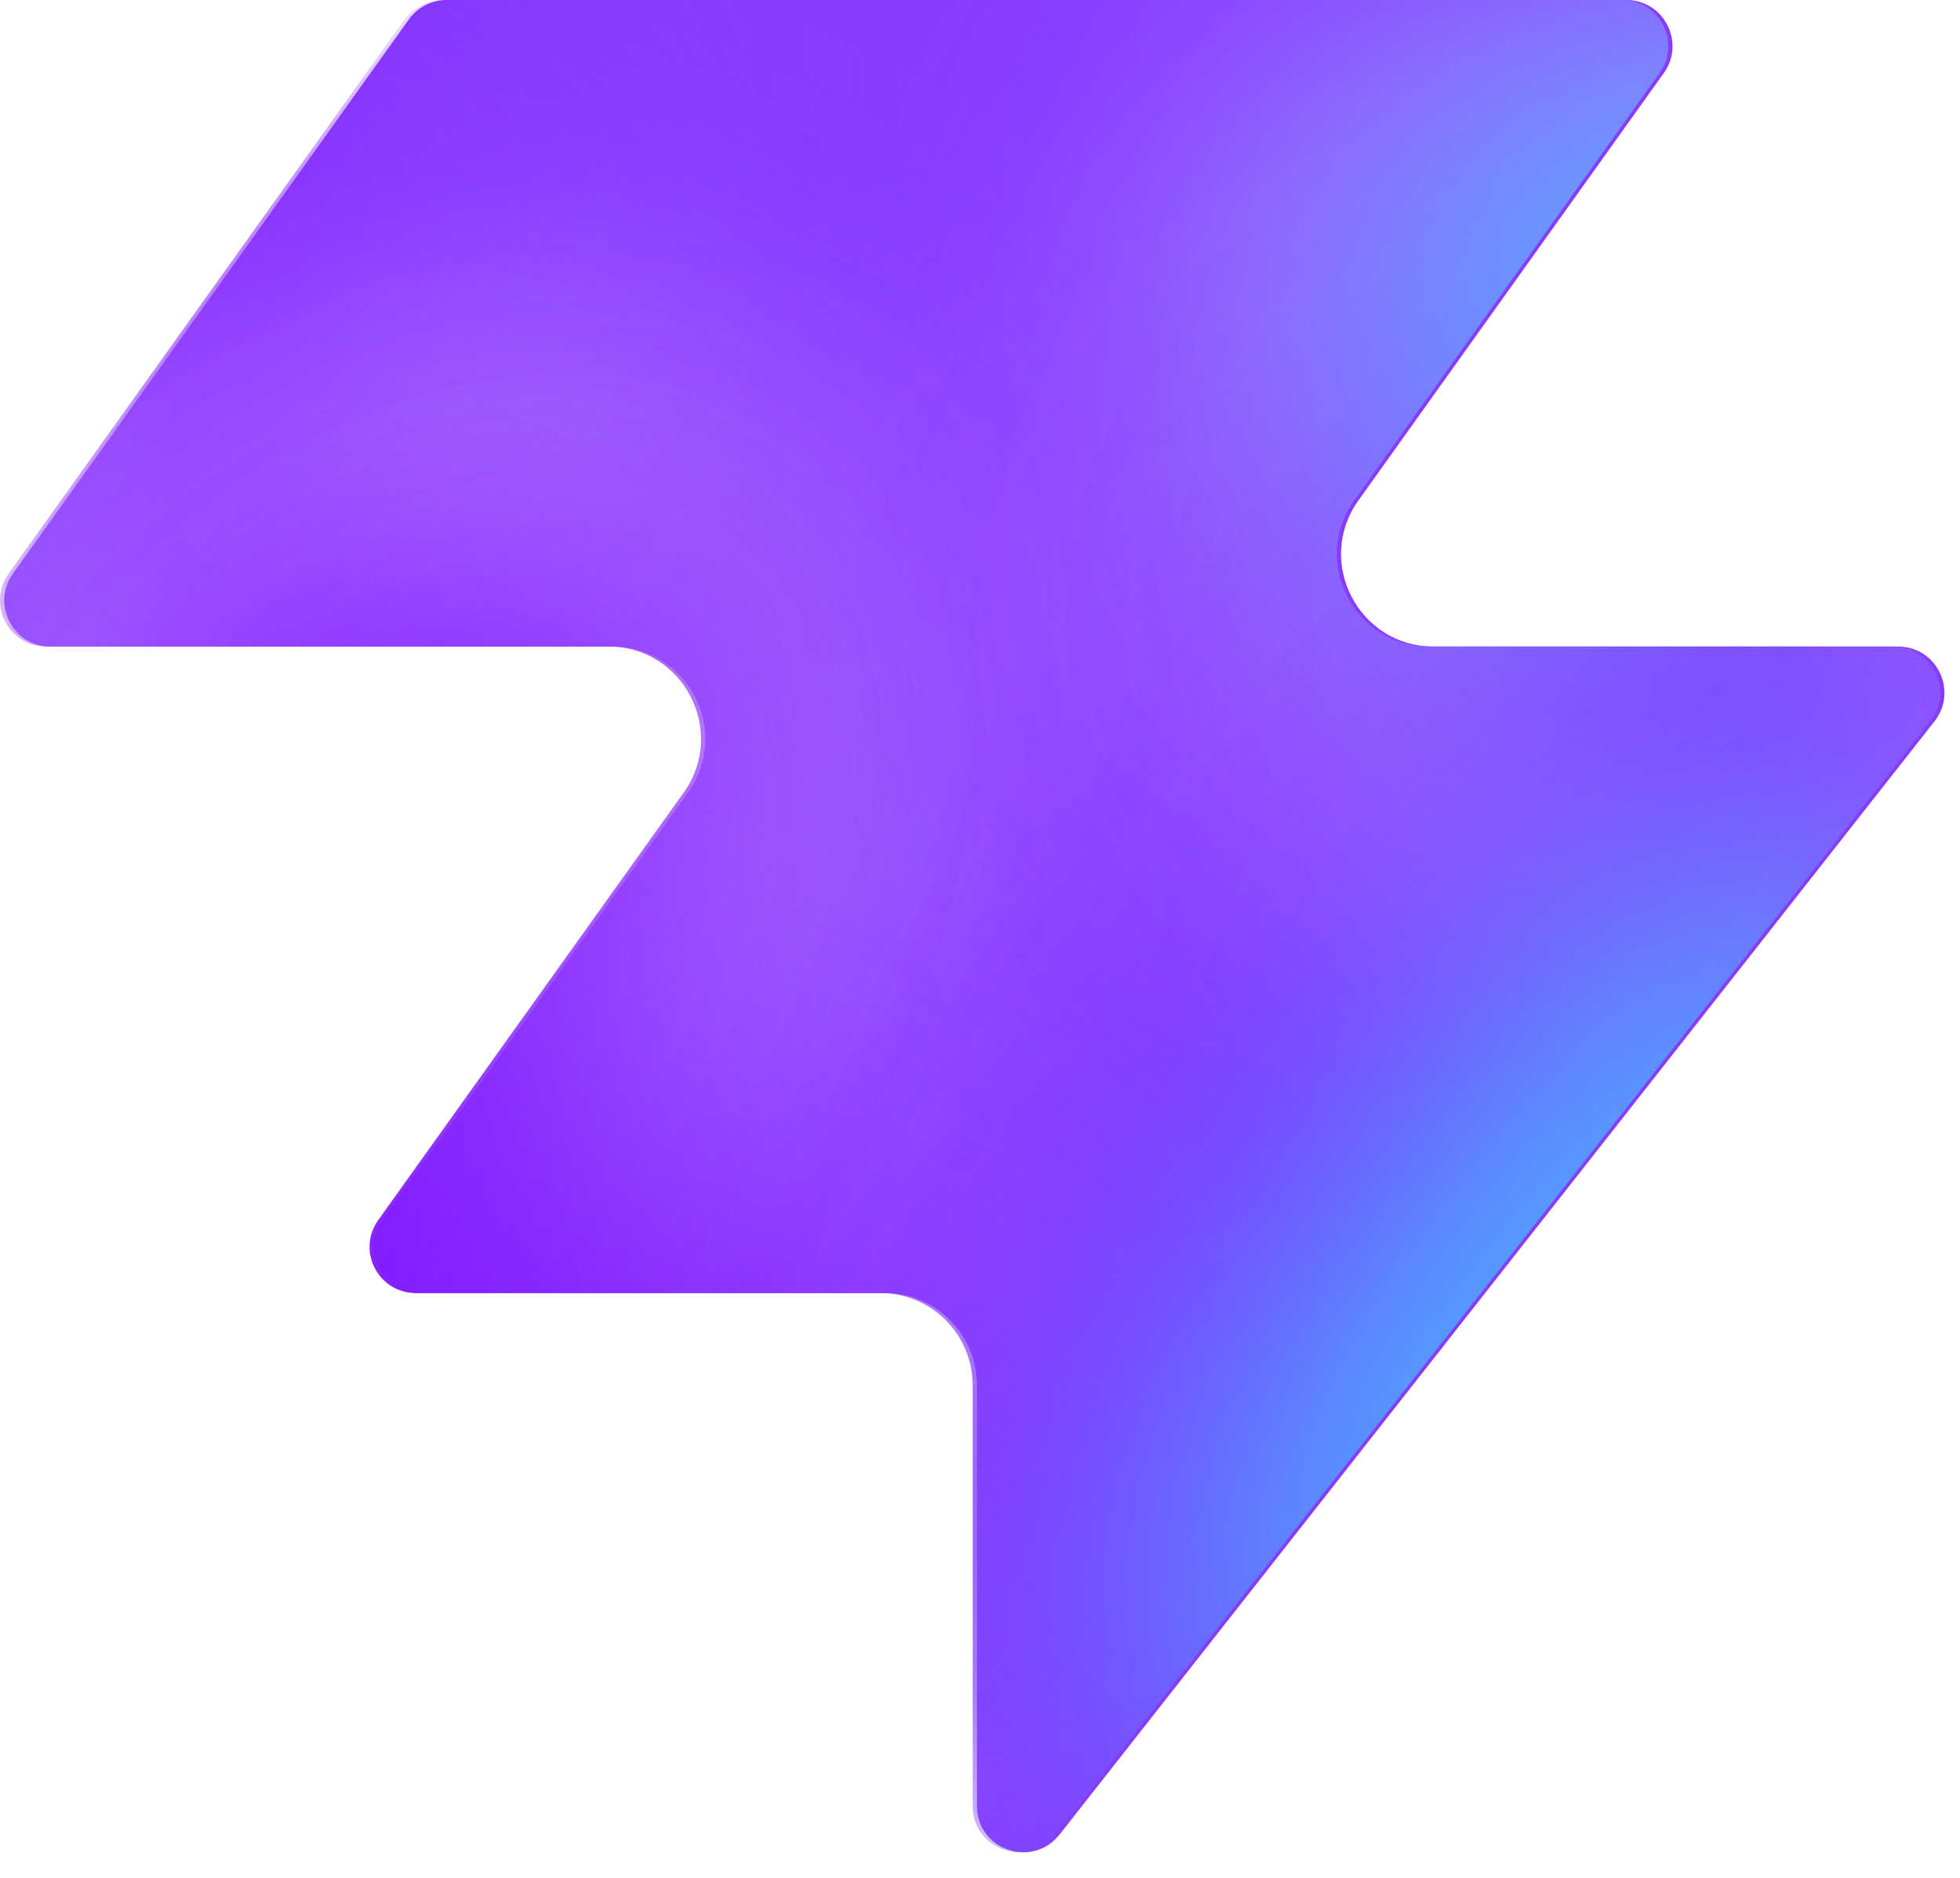
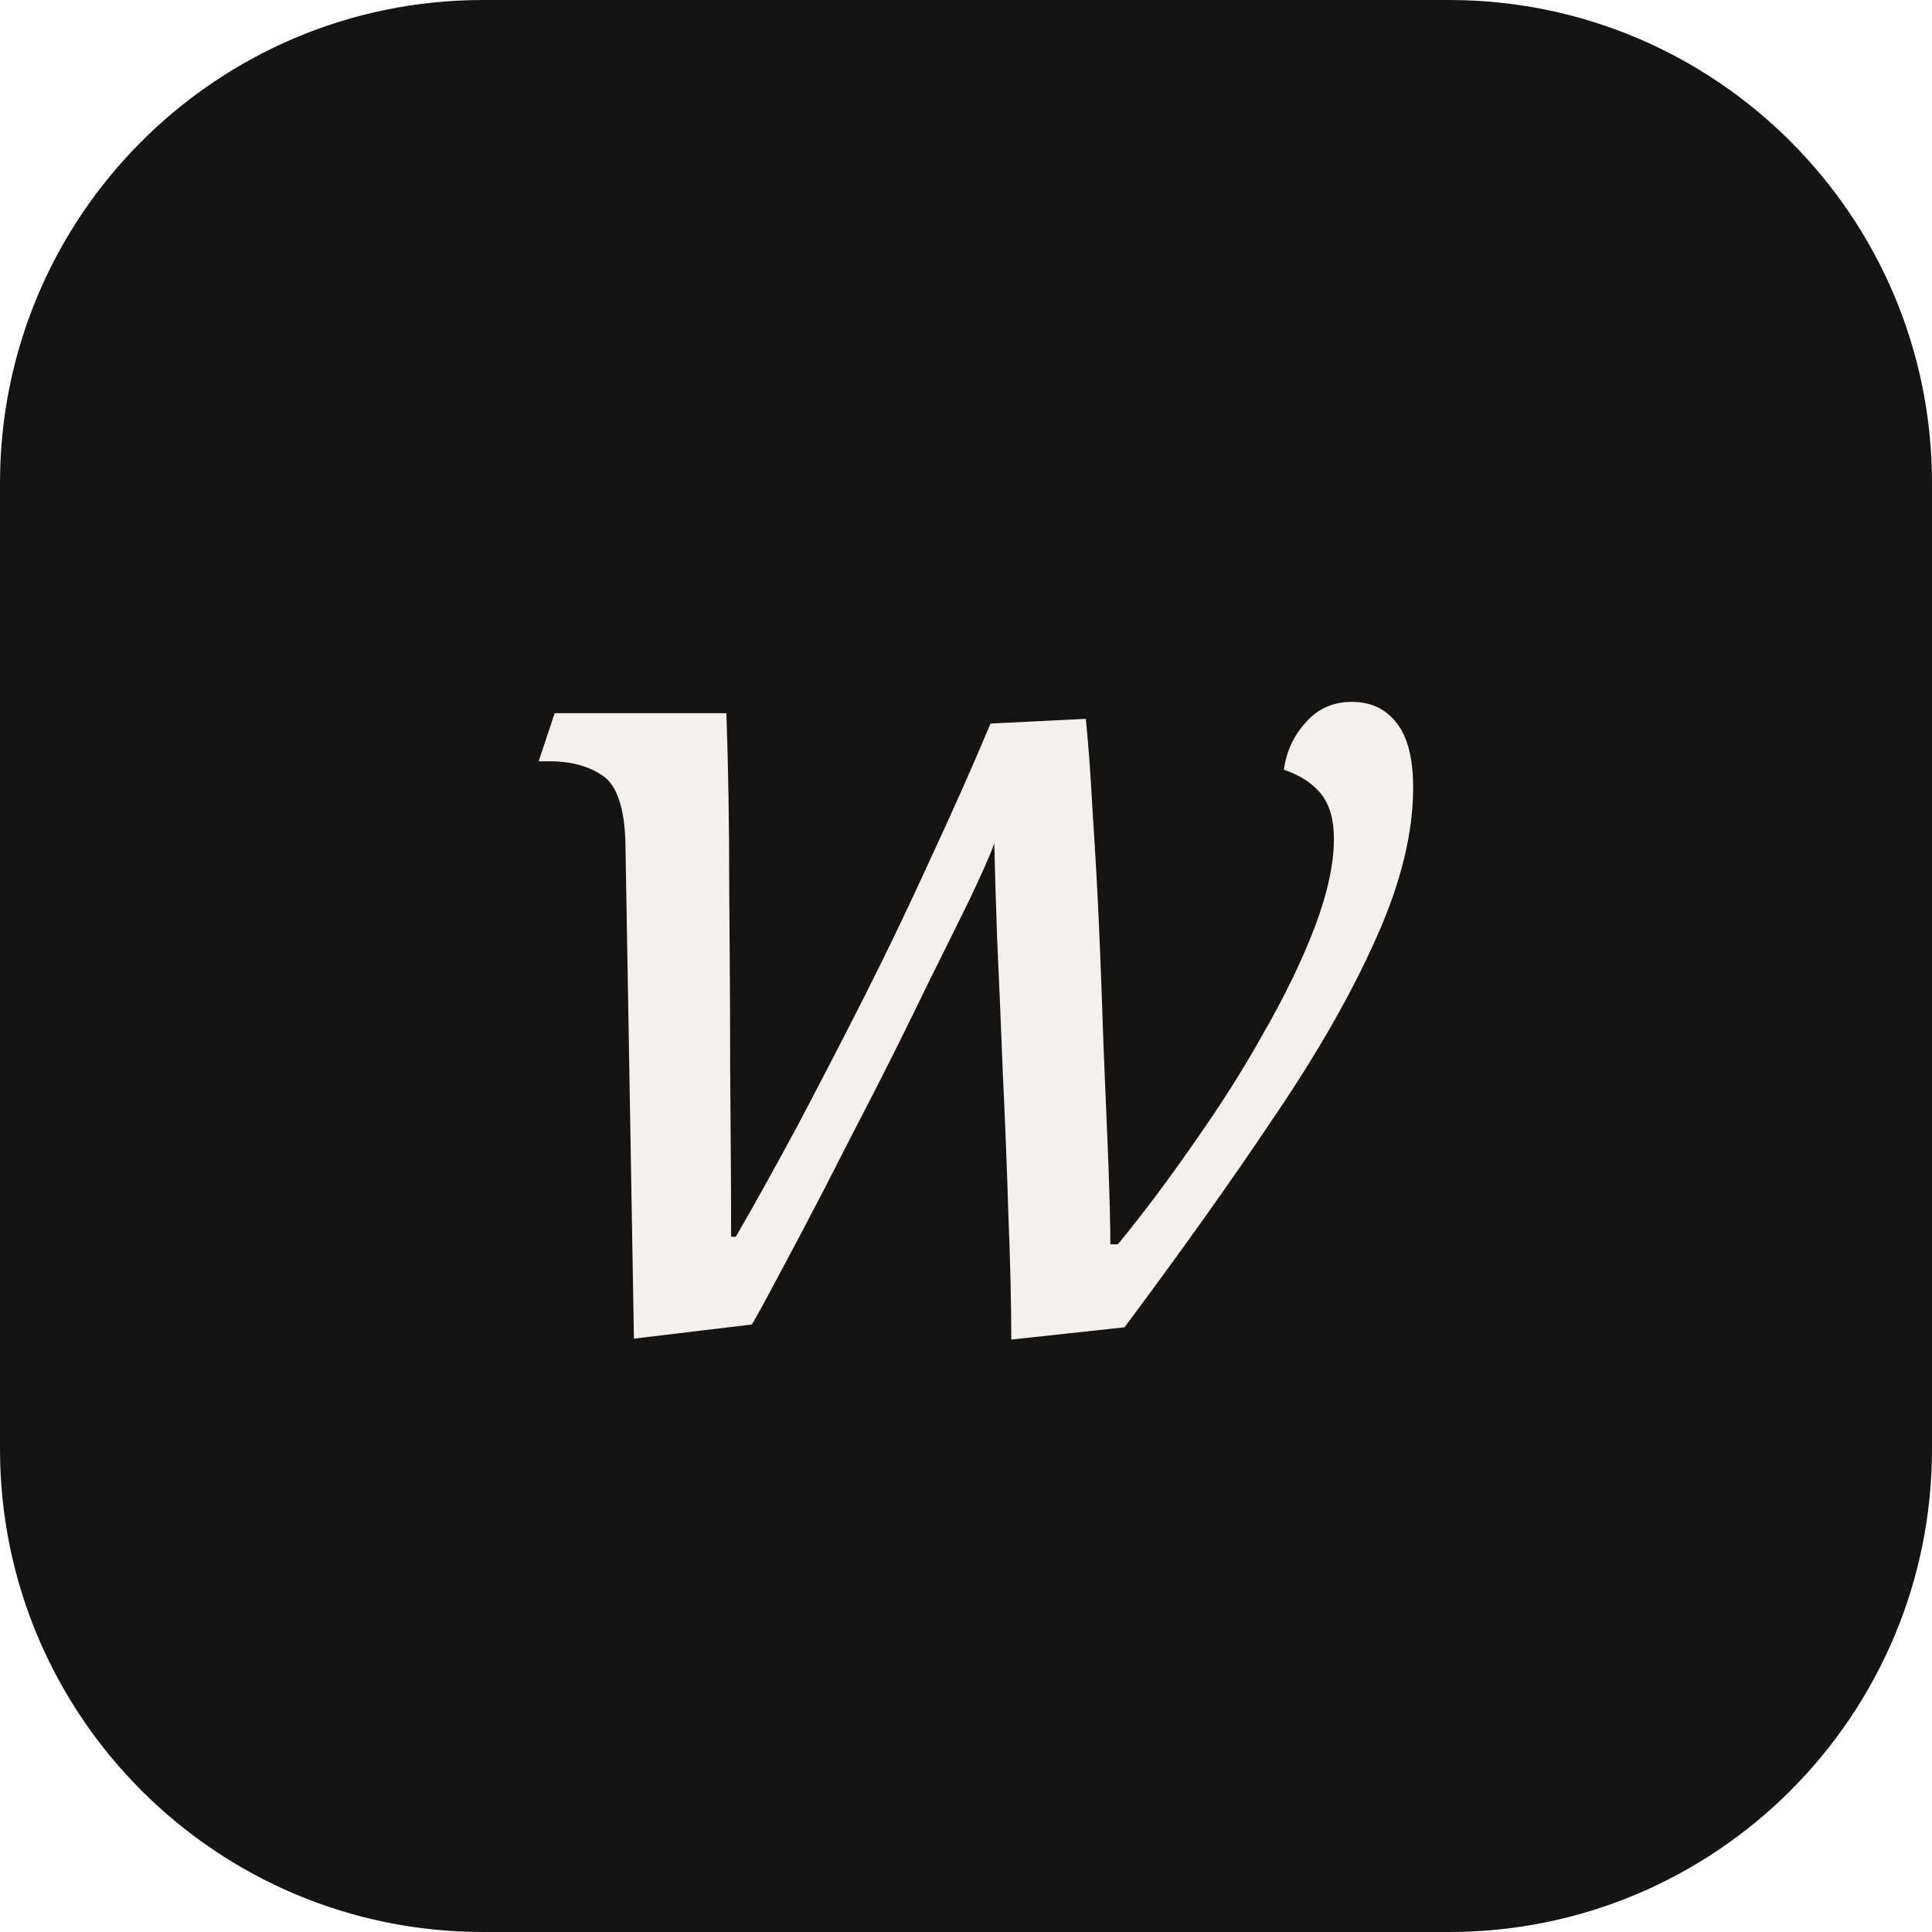
- <svg xmlns="http://www.w3.org/2000/svg" width="48" height="46" fill="none" viewBox="0 0 48 46">
-   <path fill="#863bff" d="M25.946 44.938c-.664.845-2.021.375-2.021-.698V33.937a2.26 2.26 0 0 0-2.262-2.262H10.287c-.92 0-1.456-1.04-.92-1.788l7.48-10.471c1.07-1.497 0-3.578-1.842-3.578H1.237c-.92 0-1.456-1.04-.92-1.788L10.013.474c.214-.297.556-.474.92-.474h28.894c.92 0 1.456 1.04.92 1.788l-7.48 10.471c-1.07 1.498 0 3.579 1.842 3.579h11.377c.943 0 1.473 1.088.89 1.83L25.947 44.94z" style="fill:#863bff;fill:color(display-p3 .525 .23 1);fill-opacity:1" />
-   <mask id="a" width="48" height="46" x="0" y="0" maskUnits="userSpaceOnUse" style="mask-type:alpha">
-     <path fill="#000" d="M25.842 44.938c-.664.844-2.021.375-2.021-.698V33.937a2.26 2.26 0 0 0-2.262-2.262H10.183c-.92 0-1.456-1.04-.92-1.788l7.48-10.471c1.07-1.498 0-3.579-1.842-3.579H1.133c-.92 0-1.456-1.04-.92-1.787L9.91.473c.214-.297.556-.474.92-.474h28.894c.92 0 1.456 1.04.92 1.788l-7.48 10.471c-1.07 1.498 0 3.578 1.842 3.578h11.377c.943 0 1.473 1.088.89 1.832L25.843 44.94z" style="fill:#000;fill-opacity:1" />
-   </mask>
-   <g mask="url(#a)">
-     <g filter="url(#b)">
-       <ellipse cx="5.508" cy="14.704" fill="#ede6ff" rx="5.508" ry="14.704" style="fill:#ede6ff;fill:color(display-p3 .927 .903 1);fill-opacity:1" transform="matrix(.00324 1 1 -.00324 -4.47 31.516)" />
-     </g>
-     <g filter="url(#c)">
-       <ellipse cx="10.399" cy="29.851" fill="#ede6ff" rx="10.399" ry="29.851" style="fill:#ede6ff;fill:color(display-p3 .927 .903 1);fill-opacity:1" transform="matrix(.00324 1 1 -.00324 -39.328 7.883)" />
-     </g>
-     <g filter="url(#d)">
-       <ellipse cx="5.508" cy="30.487" fill="#7e14ff" rx="5.508" ry="30.487" style="fill:#7e14ff;fill:color(display-p3 .492 .077 1);fill-opacity:1" transform="rotate(89.814 -25.913 -14.639)scale(1 -1)" />
-     </g>
-     <g filter="url(#e)">
-       <ellipse cx="5.508" cy="30.599" fill="#7e14ff" rx="5.508" ry="30.599" style="fill:#7e14ff;fill:color(display-p3 .492 .077 1);fill-opacity:1" transform="rotate(89.814 -32.644 -3.334)scale(1 -1)" />
-     </g>
-     <g filter="url(#f)">
-       <ellipse cx="5.508" cy="30.599" fill="#7e14ff" rx="5.508" ry="30.599" style="fill:#7e14ff;fill:color(display-p3 .492 .077 1);fill-opacity:1" transform="matrix(.00324 1 1 -.00324 -34.34 30.47)" />
-     </g>
-     <g filter="url(#g)">
-       <ellipse cx="14.072" cy="22.078" fill="#ede6ff" rx="14.072" ry="22.078" style="fill:#ede6ff;fill:color(display-p3 .927 .903 1);fill-opacity:1" transform="rotate(93.35 24.506 48.493)scale(-1 1)" />
-     </g>
-     <g filter="url(#h)">
-       <ellipse cx="3.47" cy="21.501" fill="#7e14ff" rx="3.47" ry="21.501" style="fill:#7e14ff;fill:color(display-p3 .492 .077 1);fill-opacity:1" transform="rotate(89.009 28.708 47.59)scale(-1 1)" />
-     </g>
-     <g filter="url(#i)">
-       <ellipse cx="3.47" cy="21.501" fill="#7e14ff" rx="3.47" ry="21.501" style="fill:#7e14ff;fill:color(display-p3 .492 .077 1);fill-opacity:1" transform="rotate(89.009 28.708 47.59)scale(-1 1)" />
-     </g>
-     <g filter="url(#j)">
-       <ellipse cx=".387" cy="8.972" fill="#7e14ff" rx="4.407" ry="29.108" style="fill:#7e14ff;fill:color(display-p3 .492 .077 1);fill-opacity:1" transform="rotate(39.51 .387 8.972)" />
-     </g>
-     <g filter="url(#k)">
-       <ellipse cx="47.523" cy="-6.092" fill="#7e14ff" rx="4.407" ry="29.108" style="fill:#7e14ff;fill:color(display-p3 .492 .077 1);fill-opacity:1" transform="rotate(37.892 47.523 -6.092)" />
-     </g>
-     <g filter="url(#l)">
-       <ellipse cx="41.412" cy="6.333" fill="#47bfff" rx="5.971" ry="9.665" style="fill:#47bfff;fill:color(display-p3 .28 .748 1);fill-opacity:1" transform="rotate(37.892 41.412 6.333)" />
-     </g>
-     <g filter="url(#m)">
-       <ellipse cx="-1.879" cy="38.332" fill="#7e14ff" rx="4.407" ry="29.108" style="fill:#7e14ff;fill:color(display-p3 .492 .077 1);fill-opacity:1" transform="rotate(37.892 -1.88 38.332)" />
-     </g>
-     <g filter="url(#n)">
-       <ellipse cx="-1.879" cy="38.332" fill="#7e14ff" rx="4.407" ry="29.108" style="fill:#7e14ff;fill:color(display-p3 .492 .077 1);fill-opacity:1" transform="rotate(37.892 -1.88 38.332)" />
-     </g>
-     <g filter="url(#o)">
-       <ellipse cx="35.651" cy="29.907" fill="#7e14ff" rx="4.407" ry="29.108" style="fill:#7e14ff;fill:color(display-p3 .492 .077 1);fill-opacity:1" transform="rotate(37.892 35.651 29.907)" />
-     </g>
-     <g filter="url(#p)">
-       <ellipse cx="38.418" cy="32.4" fill="#47bfff" rx="5.971" ry="15.297" style="fill:#47bfff;fill:color(display-p3 .28 .748 1);fill-opacity:1" transform="rotate(37.892 38.418 32.4)" />
-     </g>
-   </g>
-   <defs>
-     <filter id="b" width="60.045" height="41.654" x="-19.77" y="16.149" color-interpolation-filters="sRGB" filterUnits="userSpaceOnUse">
-       <feFlood flood-opacity="0" result="BackgroundImageFix" />
-       <feBlend in="SourceGraphic" in2="BackgroundImageFix" result="shape" />
-       <feGaussianBlur result="effect1_foregroundBlur_2002_17158" stdDeviation="7.659" />
-     </filter>
-     <filter id="c" width="90.34" height="51.437" x="-54.613" y="-7.533" color-interpolation-filters="sRGB" filterUnits="userSpaceOnUse">
-       <feFlood flood-opacity="0" result="BackgroundImageFix" />
-       <feBlend in="SourceGraphic" in2="BackgroundImageFix" result="shape" />
-       <feGaussianBlur result="effect1_foregroundBlur_2002_17158" stdDeviation="7.659" />
-     </filter>
-     <filter id="d" width="79.355" height="29.4" x="-49.64" y="2.03" color-interpolation-filters="sRGB" filterUnits="userSpaceOnUse">
-       <feFlood flood-opacity="0" result="BackgroundImageFix" />
-       <feBlend in="SourceGraphic" in2="BackgroundImageFix" result="shape" />
-       <feGaussianBlur result="effect1_foregroundBlur_2002_17158" stdDeviation="4.596" />
-     </filter>
-     <filter id="e" width="79.579" height="29.4" x="-45.045" y="20.029" color-interpolation-filters="sRGB" filterUnits="userSpaceOnUse">
-       <feFlood flood-opacity="0" result="BackgroundImageFix" />
-       <feBlend in="SourceGraphic" in2="BackgroundImageFix" result="shape" />
-       <feGaussianBlur result="effect1_foregroundBlur_2002_17158" stdDeviation="4.596" />
-     </filter>
-     <filter id="f" width="79.579" height="29.4" x="-43.513" y="21.178" color-interpolation-filters="sRGB" filterUnits="userSpaceOnUse">
-       <feFlood flood-opacity="0" result="BackgroundImageFix" />
-       <feBlend in="SourceGraphic" in2="BackgroundImageFix" result="shape" />
-       <feGaussianBlur result="effect1_foregroundBlur_2002_17158" stdDeviation="4.596" />
-     </filter>
-     <filter id="g" width="74.749" height="58.852" x="15.756" y="-17.901" color-interpolation-filters="sRGB" filterUnits="userSpaceOnUse">
-       <feFlood flood-opacity="0" result="BackgroundImageFix" />
-       <feBlend in="SourceGraphic" in2="BackgroundImageFix" result="shape" />
-       <feGaussianBlur result="effect1_foregroundBlur_2002_17158" stdDeviation="7.659" />
-     </filter>
-     <filter id="h" width="61.377" height="25.362" x="23.548" y="2.284" color-interpolation-filters="sRGB" filterUnits="userSpaceOnUse">
-       <feFlood flood-opacity="0" result="BackgroundImageFix" />
-       <feBlend in="SourceGraphic" in2="BackgroundImageFix" result="shape" />
-       <feGaussianBlur result="effect1_foregroundBlur_2002_17158" stdDeviation="4.596" />
-     </filter>
-     <filter id="i" width="61.377" height="25.362" x="23.548" y="2.284" color-interpolation-filters="sRGB" filterUnits="userSpaceOnUse">
-       <feFlood flood-opacity="0" result="BackgroundImageFix" />
-       <feBlend in="SourceGraphic" in2="BackgroundImageFix" result="shape" />
-       <feGaussianBlur result="effect1_foregroundBlur_2002_17158" stdDeviation="4.596" />
-     </filter>
-     <filter id="j" width="56.045" height="63.649" x="-27.636" y="-22.853" color-interpolation-filters="sRGB" filterUnits="userSpaceOnUse">
-       <feFlood flood-opacity="0" result="BackgroundImageFix" />
-       <feBlend in="SourceGraphic" in2="BackgroundImageFix" result="shape" />
-       <feGaussianBlur result="effect1_foregroundBlur_2002_17158" stdDeviation="4.596" />
-     </filter>
-     <filter id="k" width="54.814" height="64.646" x="20.116" y="-38.415" color-interpolation-filters="sRGB" filterUnits="userSpaceOnUse">
-       <feFlood flood-opacity="0" result="BackgroundImageFix" />
-       <feBlend in="SourceGraphic" in2="BackgroundImageFix" result="shape" />
-       <feGaussianBlur result="effect1_foregroundBlur_2002_17158" stdDeviation="4.596" />
-     </filter>
-     <filter id="l" width="33.541" height="35.313" x="24.641" y="-11.323" color-interpolation-filters="sRGB" filterUnits="userSpaceOnUse">
-       <feFlood flood-opacity="0" result="BackgroundImageFix" />
-       <feBlend in="SourceGraphic" in2="BackgroundImageFix" result="shape" />
-       <feGaussianBlur result="effect1_foregroundBlur_2002_17158" stdDeviation="4.596" />
-     </filter>
-     <filter id="m" width="54.814" height="64.646" x="-29.286" y="6.009" color-interpolation-filters="sRGB" filterUnits="userSpaceOnUse">
-       <feFlood flood-opacity="0" result="BackgroundImageFix" />
-       <feBlend in="SourceGraphic" in2="BackgroundImageFix" result="shape" />
-       <feGaussianBlur result="effect1_foregroundBlur_2002_17158" stdDeviation="4.596" />
-     </filter>
-     <filter id="n" width="54.814" height="64.646" x="-29.286" y="6.009" color-interpolation-filters="sRGB" filterUnits="userSpaceOnUse">
-       <feFlood flood-opacity="0" result="BackgroundImageFix" />
-       <feBlend in="SourceGraphic" in2="BackgroundImageFix" result="shape" />
-       <feGaussianBlur result="effect1_foregroundBlur_2002_17158" stdDeviation="4.596" />
-     </filter>
-     <filter id="o" width="54.814" height="64.646" x="8.244" y="-2.416" color-interpolation-filters="sRGB" filterUnits="userSpaceOnUse">
-       <feFlood flood-opacity="0" result="BackgroundImageFix" />
-       <feBlend in="SourceGraphic" in2="BackgroundImageFix" result="shape" />
-       <feGaussianBlur result="effect1_foregroundBlur_2002_17158" stdDeviation="4.596" />
-     </filter>
-     <filter id="p" width="39.409" height="43.623" x="18.713" y="10.588" color-interpolation-filters="sRGB" filterUnits="userSpaceOnUse">
-       <feFlood flood-opacity="0" result="BackgroundImageFix" />
-       <feBlend in="SourceGraphic" in2="BackgroundImageFix" result="shape" />
-       <feGaussianBlur result="effect1_foregroundBlur_2002_17158" stdDeviation="4.596" />
-     </filter>
-   </defs>
+ <svg xmlns="http://www.w3.org/2000/svg" viewBox="0 0 32 32">
+   <rect width="32" height="32" rx="8" fill="#151412" />
+   <text x="16" y="22" text-anchor="middle" font-family="Georgia, serif" font-style="italic" font-size="19" fill="#f4f1ec">w</text>
</svg>
